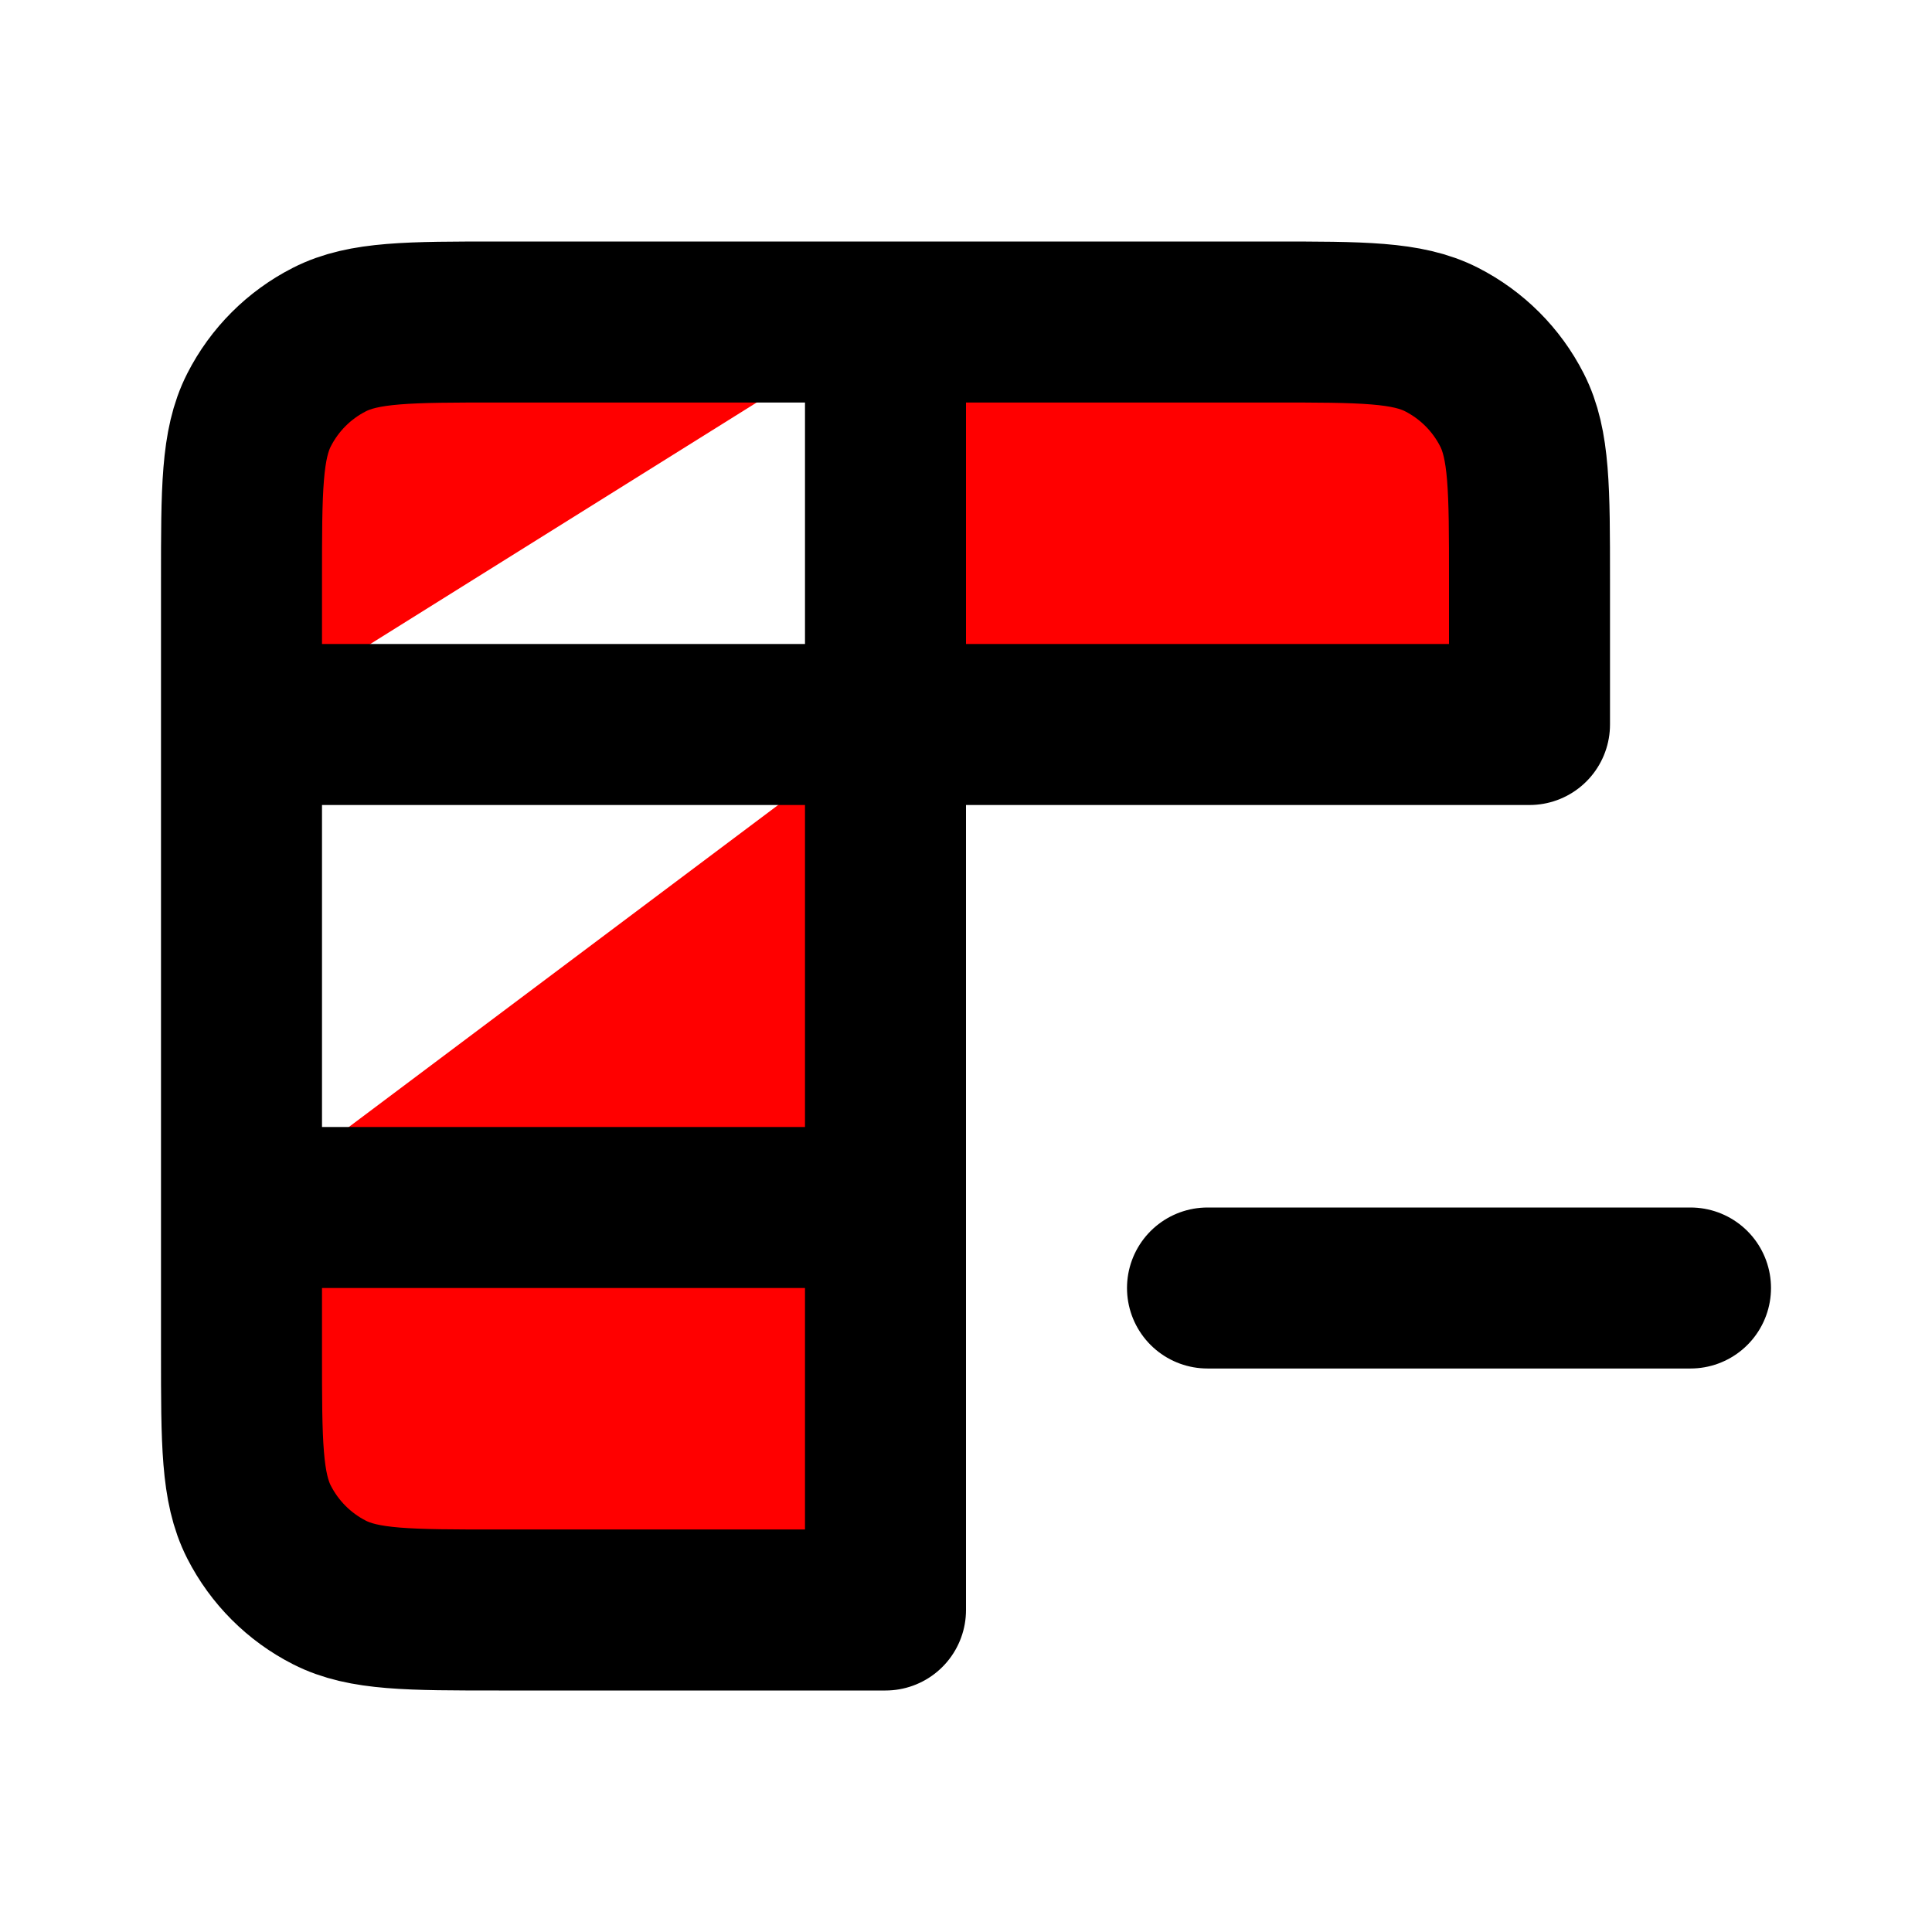
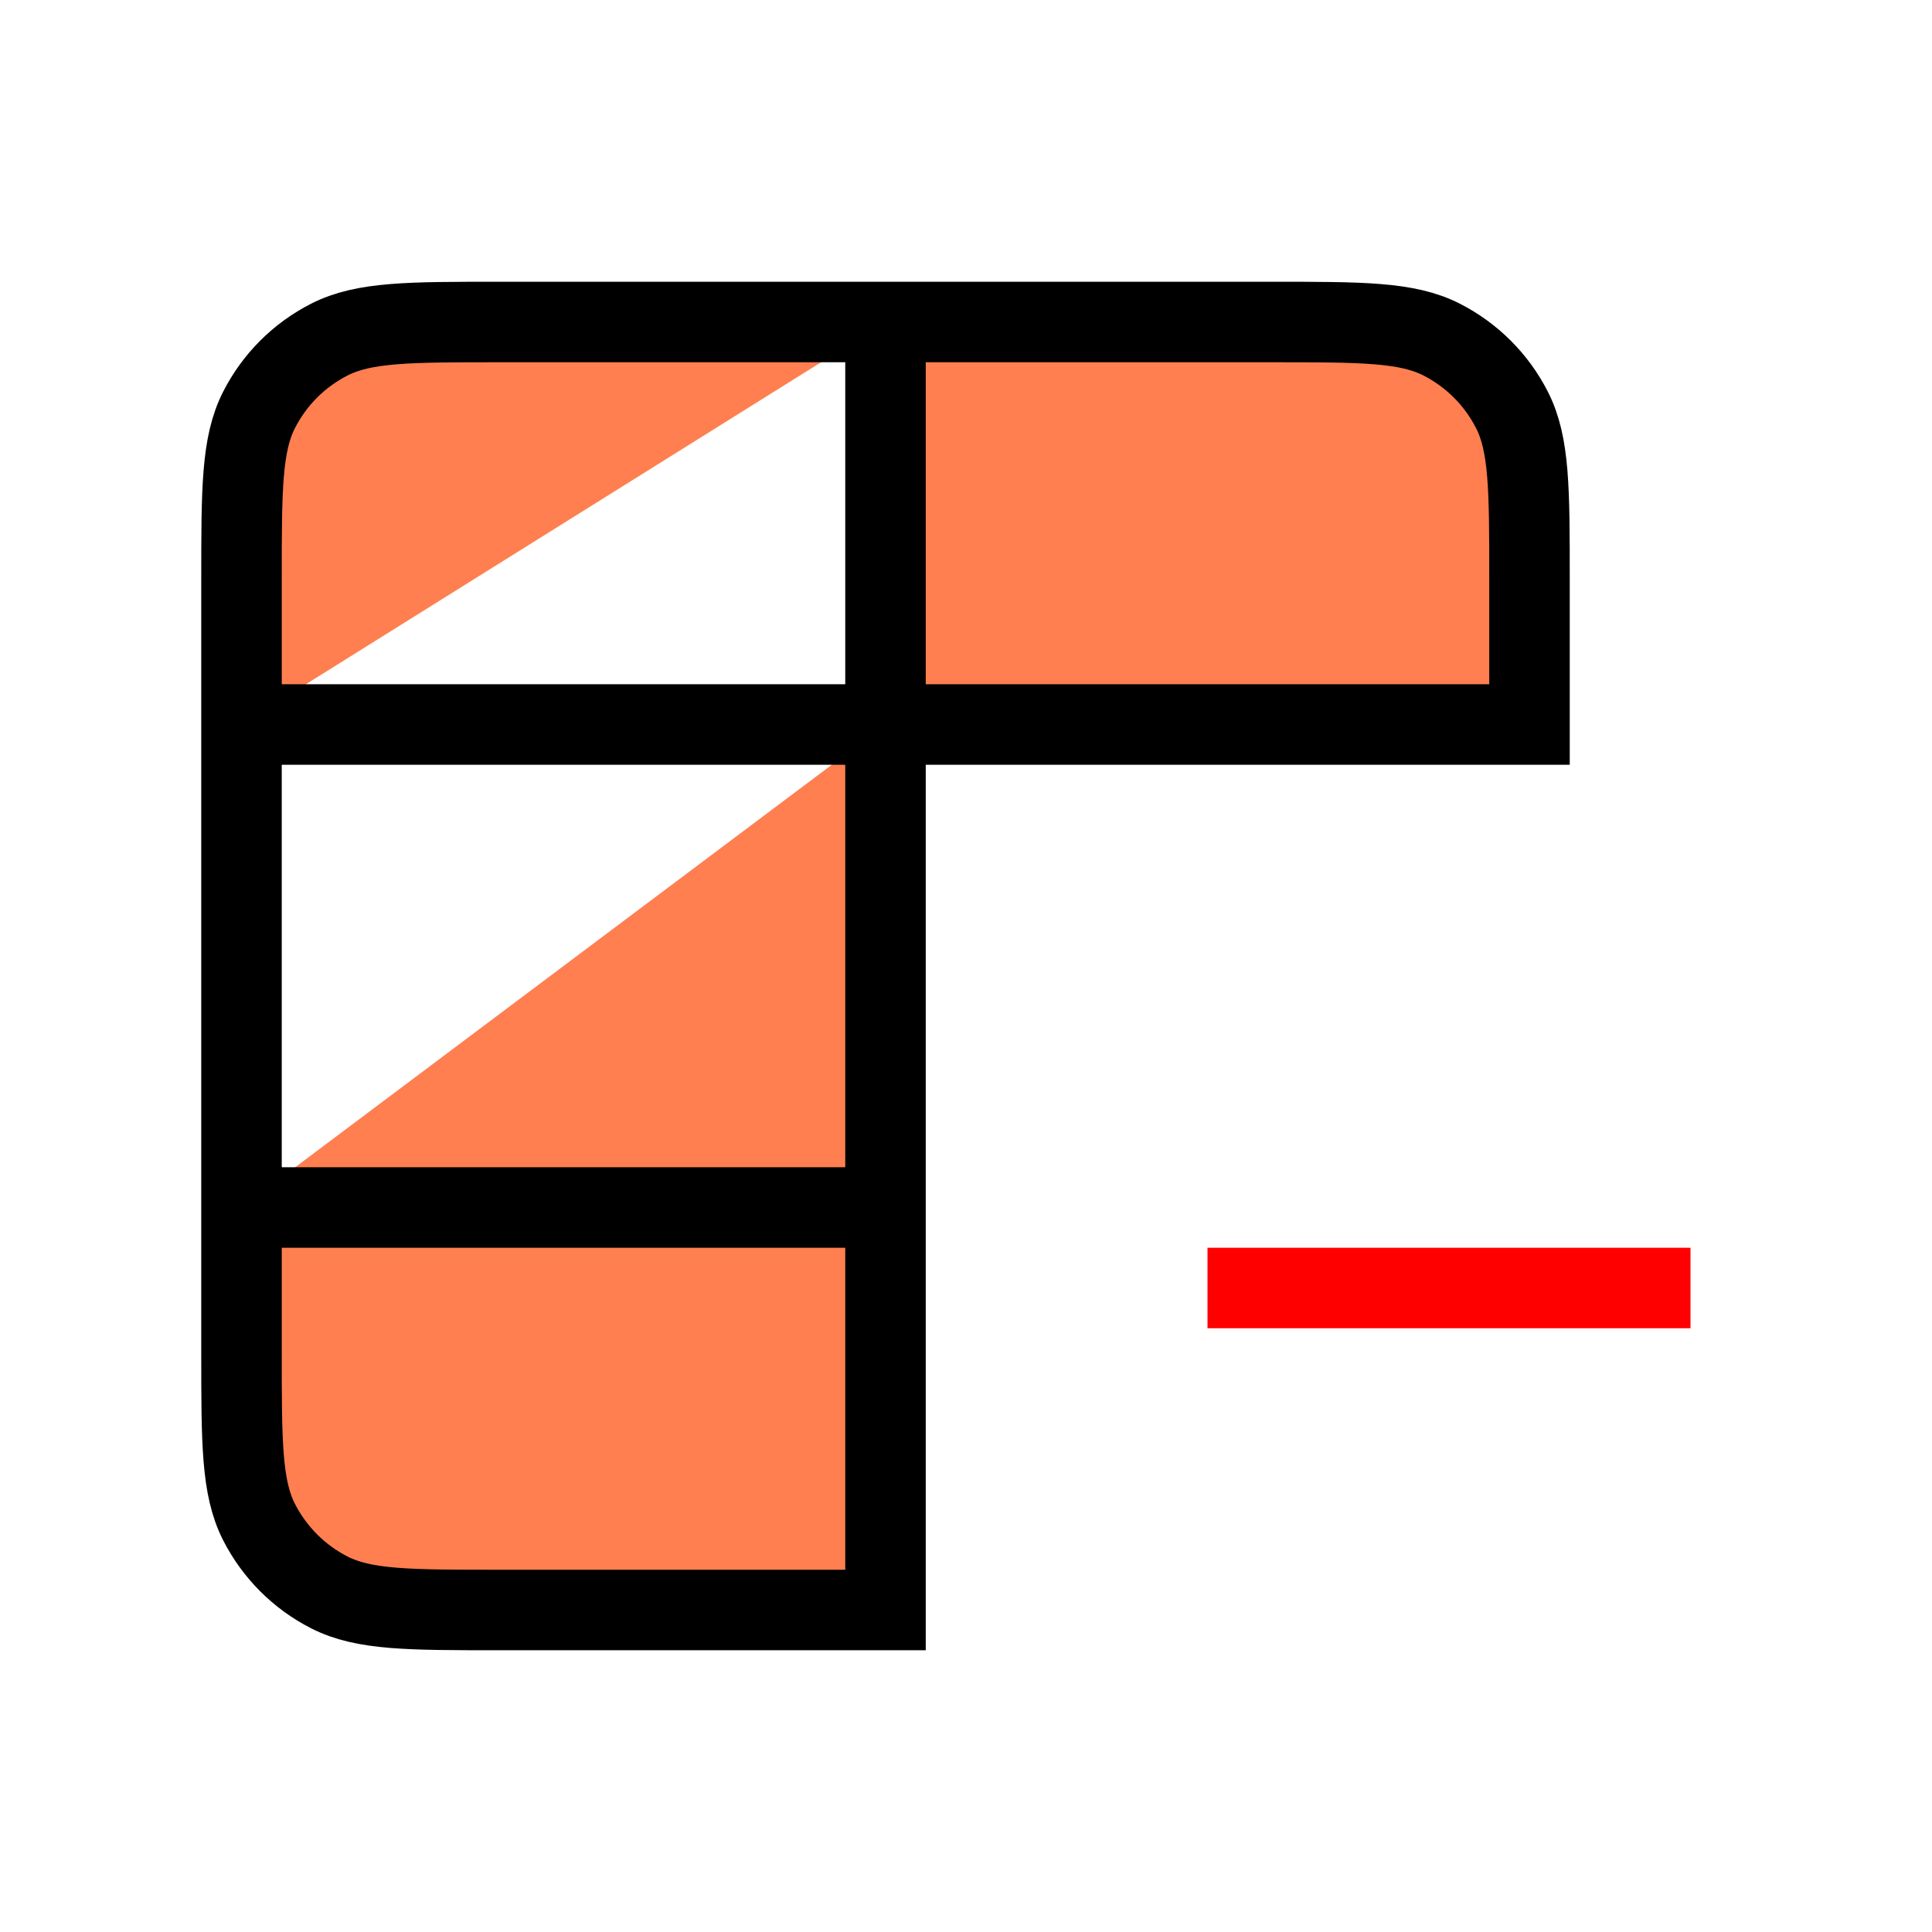
- <svg xmlns="http://www.w3.org/2000/svg" fill="#ff0000" width="800px" height="800px" viewBox="0 0 24 24" stroke="#ff0000">
-   <g id="SVGRepo_bgCarrier" stroke-width="0" />
-   <g id="SVGRepo_tracerCarrier" stroke-linecap="round" stroke-linejoin="round" />
+ <svg xmlns="http://www.w3.org/2000/svg" width="800px" height="800px" viewBox="0 0 24 24">
+   <g id="SVGRepo_bgCarrier" />
+   <g id="SVGRepo_tracerCarrier" />
  <g id="SVGRepo_iconCarrier">
    <g id="Edit / Table_Remove">
-       <path id="Vector" d="M11 4H15.8C16.92 4 17.48 4 17.908 4.218C18.284 4.41 18.59 4.715 18.782 5.092C19 5.519 19 6.079 19 7.197V9L11 9M11 4H6.2C5.08 4 4.52 4 4.092 4.218C3.715 4.41 3.41 4.715 3.218 5.092C3 5.52 3 6.08 3 7.2V9M11 4L11 9M3 9V15M3 9L11 9M3 15V16.8C3 17.92 3 18.48 3.218 18.908C3.41 19.284 3.715 19.59 4.092 19.782C4.519 20 5.079 20 6.197 20H11L11 9M3 15H11M15 16H21" stroke="#000000" stroke-width="2" stroke-linecap="round" stroke-linejoin="round" />
+       <path id="Vector" d="M11 4H15.8C16.92 4 17.48 4 17.908 4.218C18.284 4.41 18.59 4.715 18.782 5.092C19 5.519 19 6.079 19 7.197V9L11 9M11 4H6.2C5.08 4 4.52 4 4.092 4.218C3.715 4.41 3.41 4.715 3.218 5.092C3 5.52 3 6.08 3 7.2V9M11 4L11 9M3 9V15M3 9L11 9M3 15V16.8C3 17.92 3 18.48 3.218 18.908C3.41 19.284 3.715 19.59 4.092 19.782C4.519 20 5.079 20 6.197 20H11L11 9 M3 15H11" stroke="#000000" stroke-width="1" fill="#FF7F50" />
+       <path id="Vector" d="M15 16H21" stroke="#ff0000" stroke-width="1" />
    </g>
  </g>
</svg>
